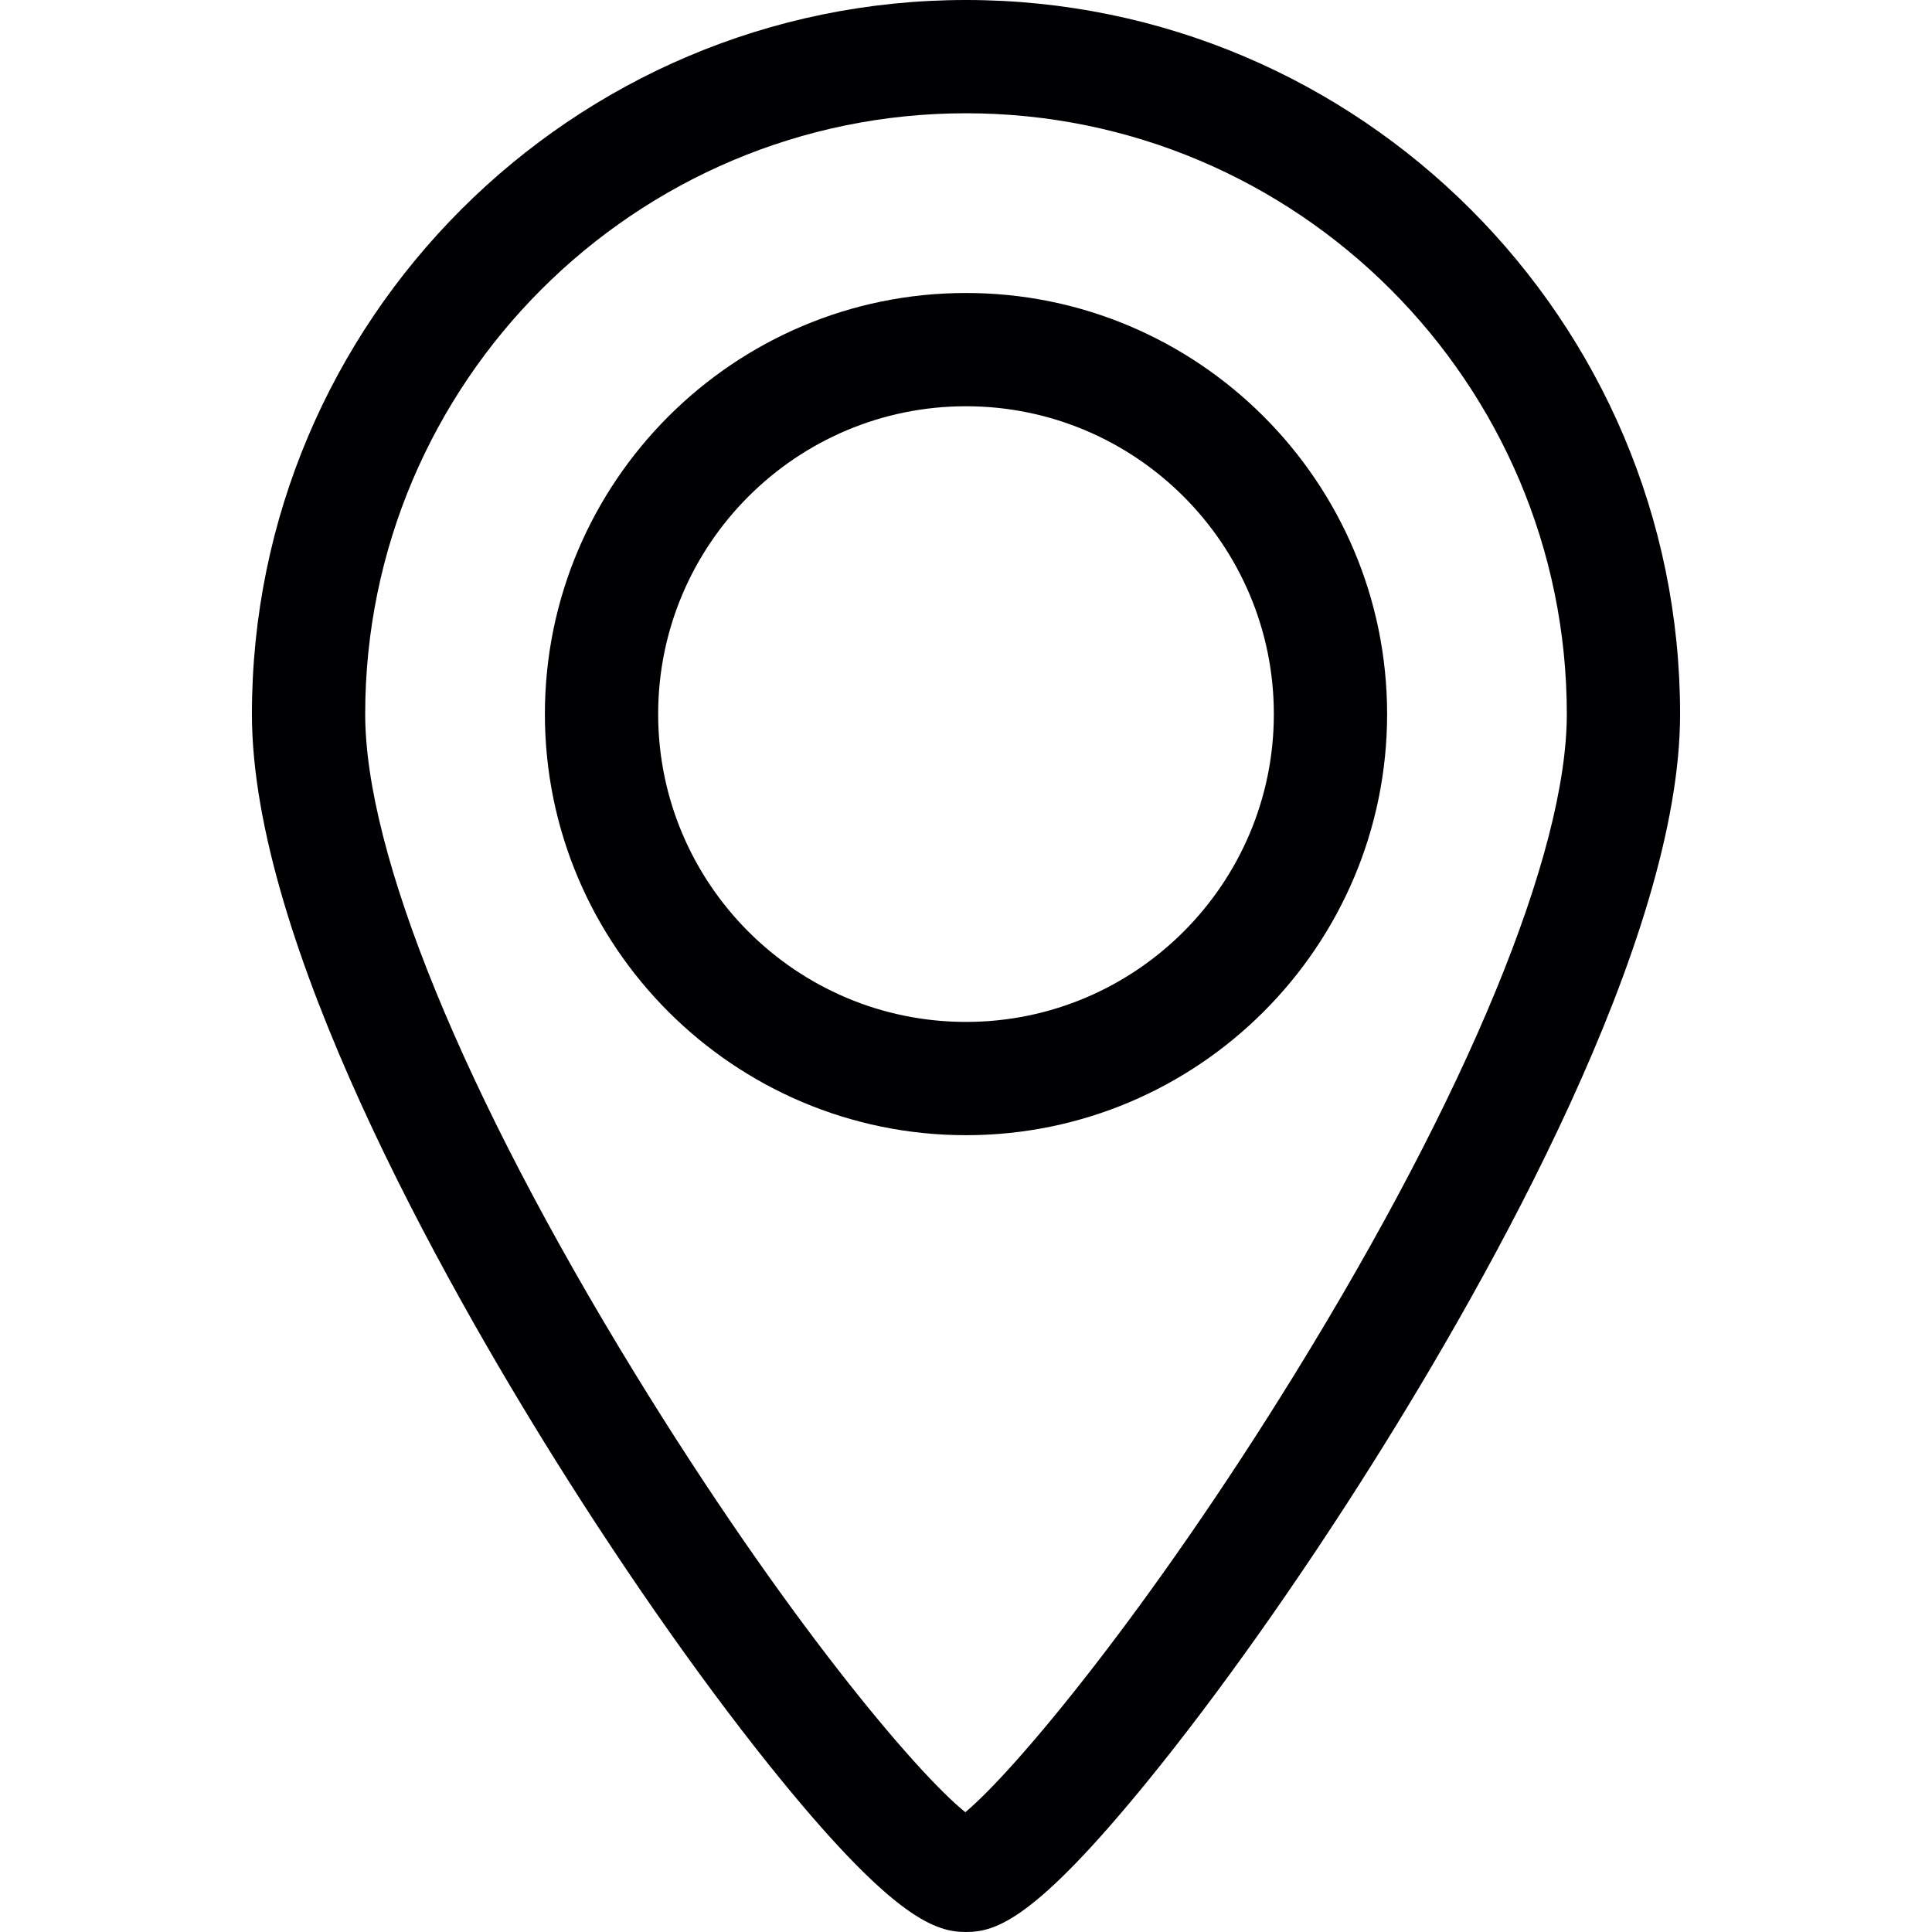
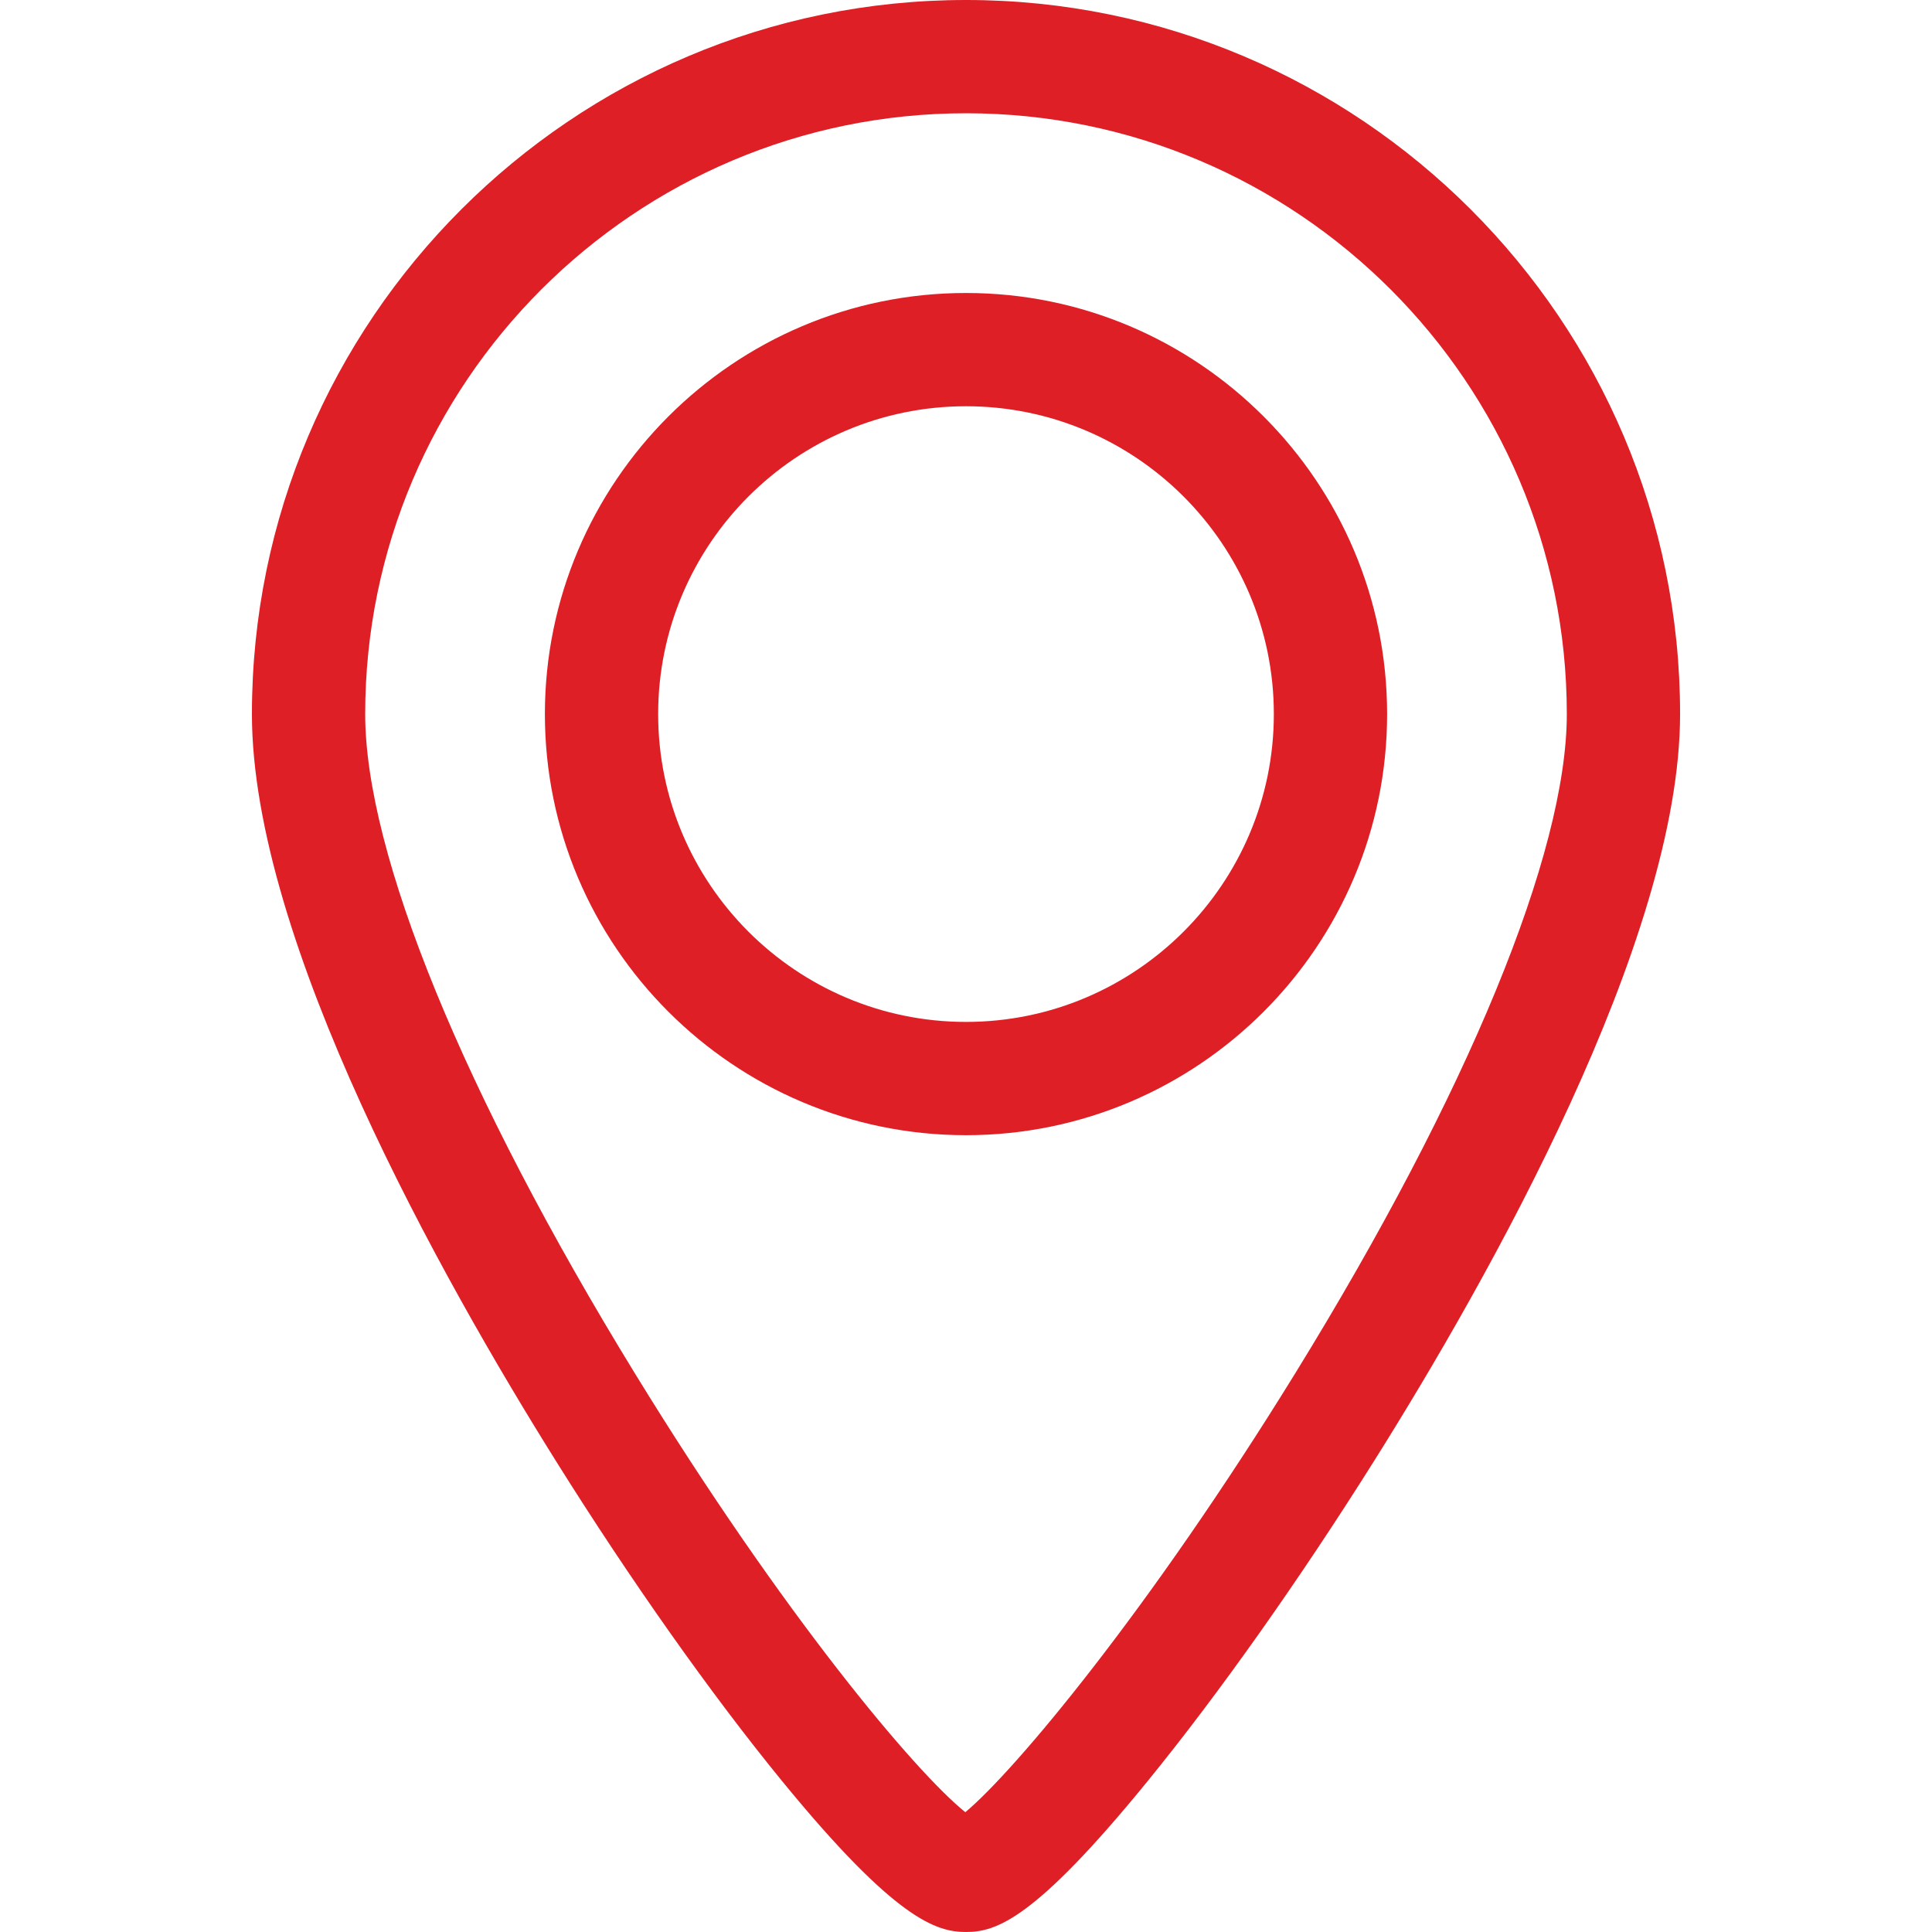
<svg xmlns="http://www.w3.org/2000/svg" version="1.1" id="Capa_1" x="0px" y="0px" viewBox="0 0 255.856 255.856" style="enable-background:new 0 0 255.856 255.856;" xml:space="preserve">
+   <style>.a{fill:#DE1F26;}</style>
  <g>
-     <path style="fill:#000002;" d="M127.928,38.8c-30.75,0-55.768,25.017-55.768,55.767s25.018,55.767,55.768,55.767   s55.768-25.017,55.768-55.767S158.678,38.8,127.928,38.8z M127.928,135.333c-22.479,0-40.768-18.288-40.768-40.767   S105.449,53.8,127.928,53.8s40.768,18.288,40.768,40.767S150.408,135.333,127.928,135.333z" />
-     <path style="fill:#000002;" d="M127.928,0C75.784,0,33.362,42.422,33.362,94.566c0,30.072,25.22,74.875,40.253,98.904   c9.891,15.809,20.52,30.855,29.928,42.365c15.101,18.474,20.506,20.02,24.386,20.02c3.938,0,9.041-1.547,24.095-20.031   c9.429-11.579,20.063-26.616,29.944-42.342c15.136-24.088,40.527-68.971,40.527-98.917C222.495,42.422,180.073,0,127.928,0z    M171.569,181.803c-19.396,31.483-37.203,52.757-43.73,58.188c-6.561-5.264-24.079-26.032-43.746-58.089   c-22.707-37.015-35.73-68.848-35.73-87.336C48.362,50.693,84.055,15,127.928,15c43.873,0,79.566,35.693,79.566,79.566   C207.495,112.948,194.4,144.744,171.569,181.803z" />
+     <path class="a" style="fill:#DE1F26;" d="M127.928,38.8c-30.75,0-55.768,25.017-55.768,55.767s25.018,55.767,55.768,55.767   s55.768-25.017,55.768-55.767S158.678,38.8,127.928,38.8z M127.928,135.333c-22.479,0-40.768-18.288-40.768-40.767   S105.449,53.8,127.928,53.8s40.768,18.288,40.768,40.767S150.408,135.333,127.928,135.333z" />
+     <path class="a" style="fill:#DE1F26;" d="M127.928,0C75.784,0,33.362,42.422,33.362,94.566c0,30.072,25.22,74.875,40.253,98.904   c9.891,15.809,20.52,30.855,29.928,42.365c15.101,18.474,20.506,20.02,24.386,20.02c3.938,0,9.041-1.547,24.095-20.031   c9.429-11.579,20.063-26.616,29.944-42.342c15.136-24.088,40.527-68.971,40.527-98.917C222.495,42.422,180.073,0,127.928,0z    M171.569,181.803c-19.396,31.483-37.203,52.757-43.73,58.188c-6.561-5.264-24.079-26.032-43.746-58.089   c-22.707-37.015-35.73-68.848-35.73-87.336C48.362,50.693,84.055,15,127.928,15c43.873,0,79.566,35.693,79.566,79.566   C207.495,112.948,194.4,144.744,171.569,181.803z" />
  </g>
  <g>
</g>
  <g>
</g>
  <g>
</g>
  <g>
</g>
  <g>
</g>
  <g>
</g>
  <g>
</g>
  <g>
</g>
  <g>
</g>
  <g>
</g>
  <g>
</g>
  <g>
</g>
  <g>
</g>
  <g>
</g>
  <g>
</g>
</svg>
